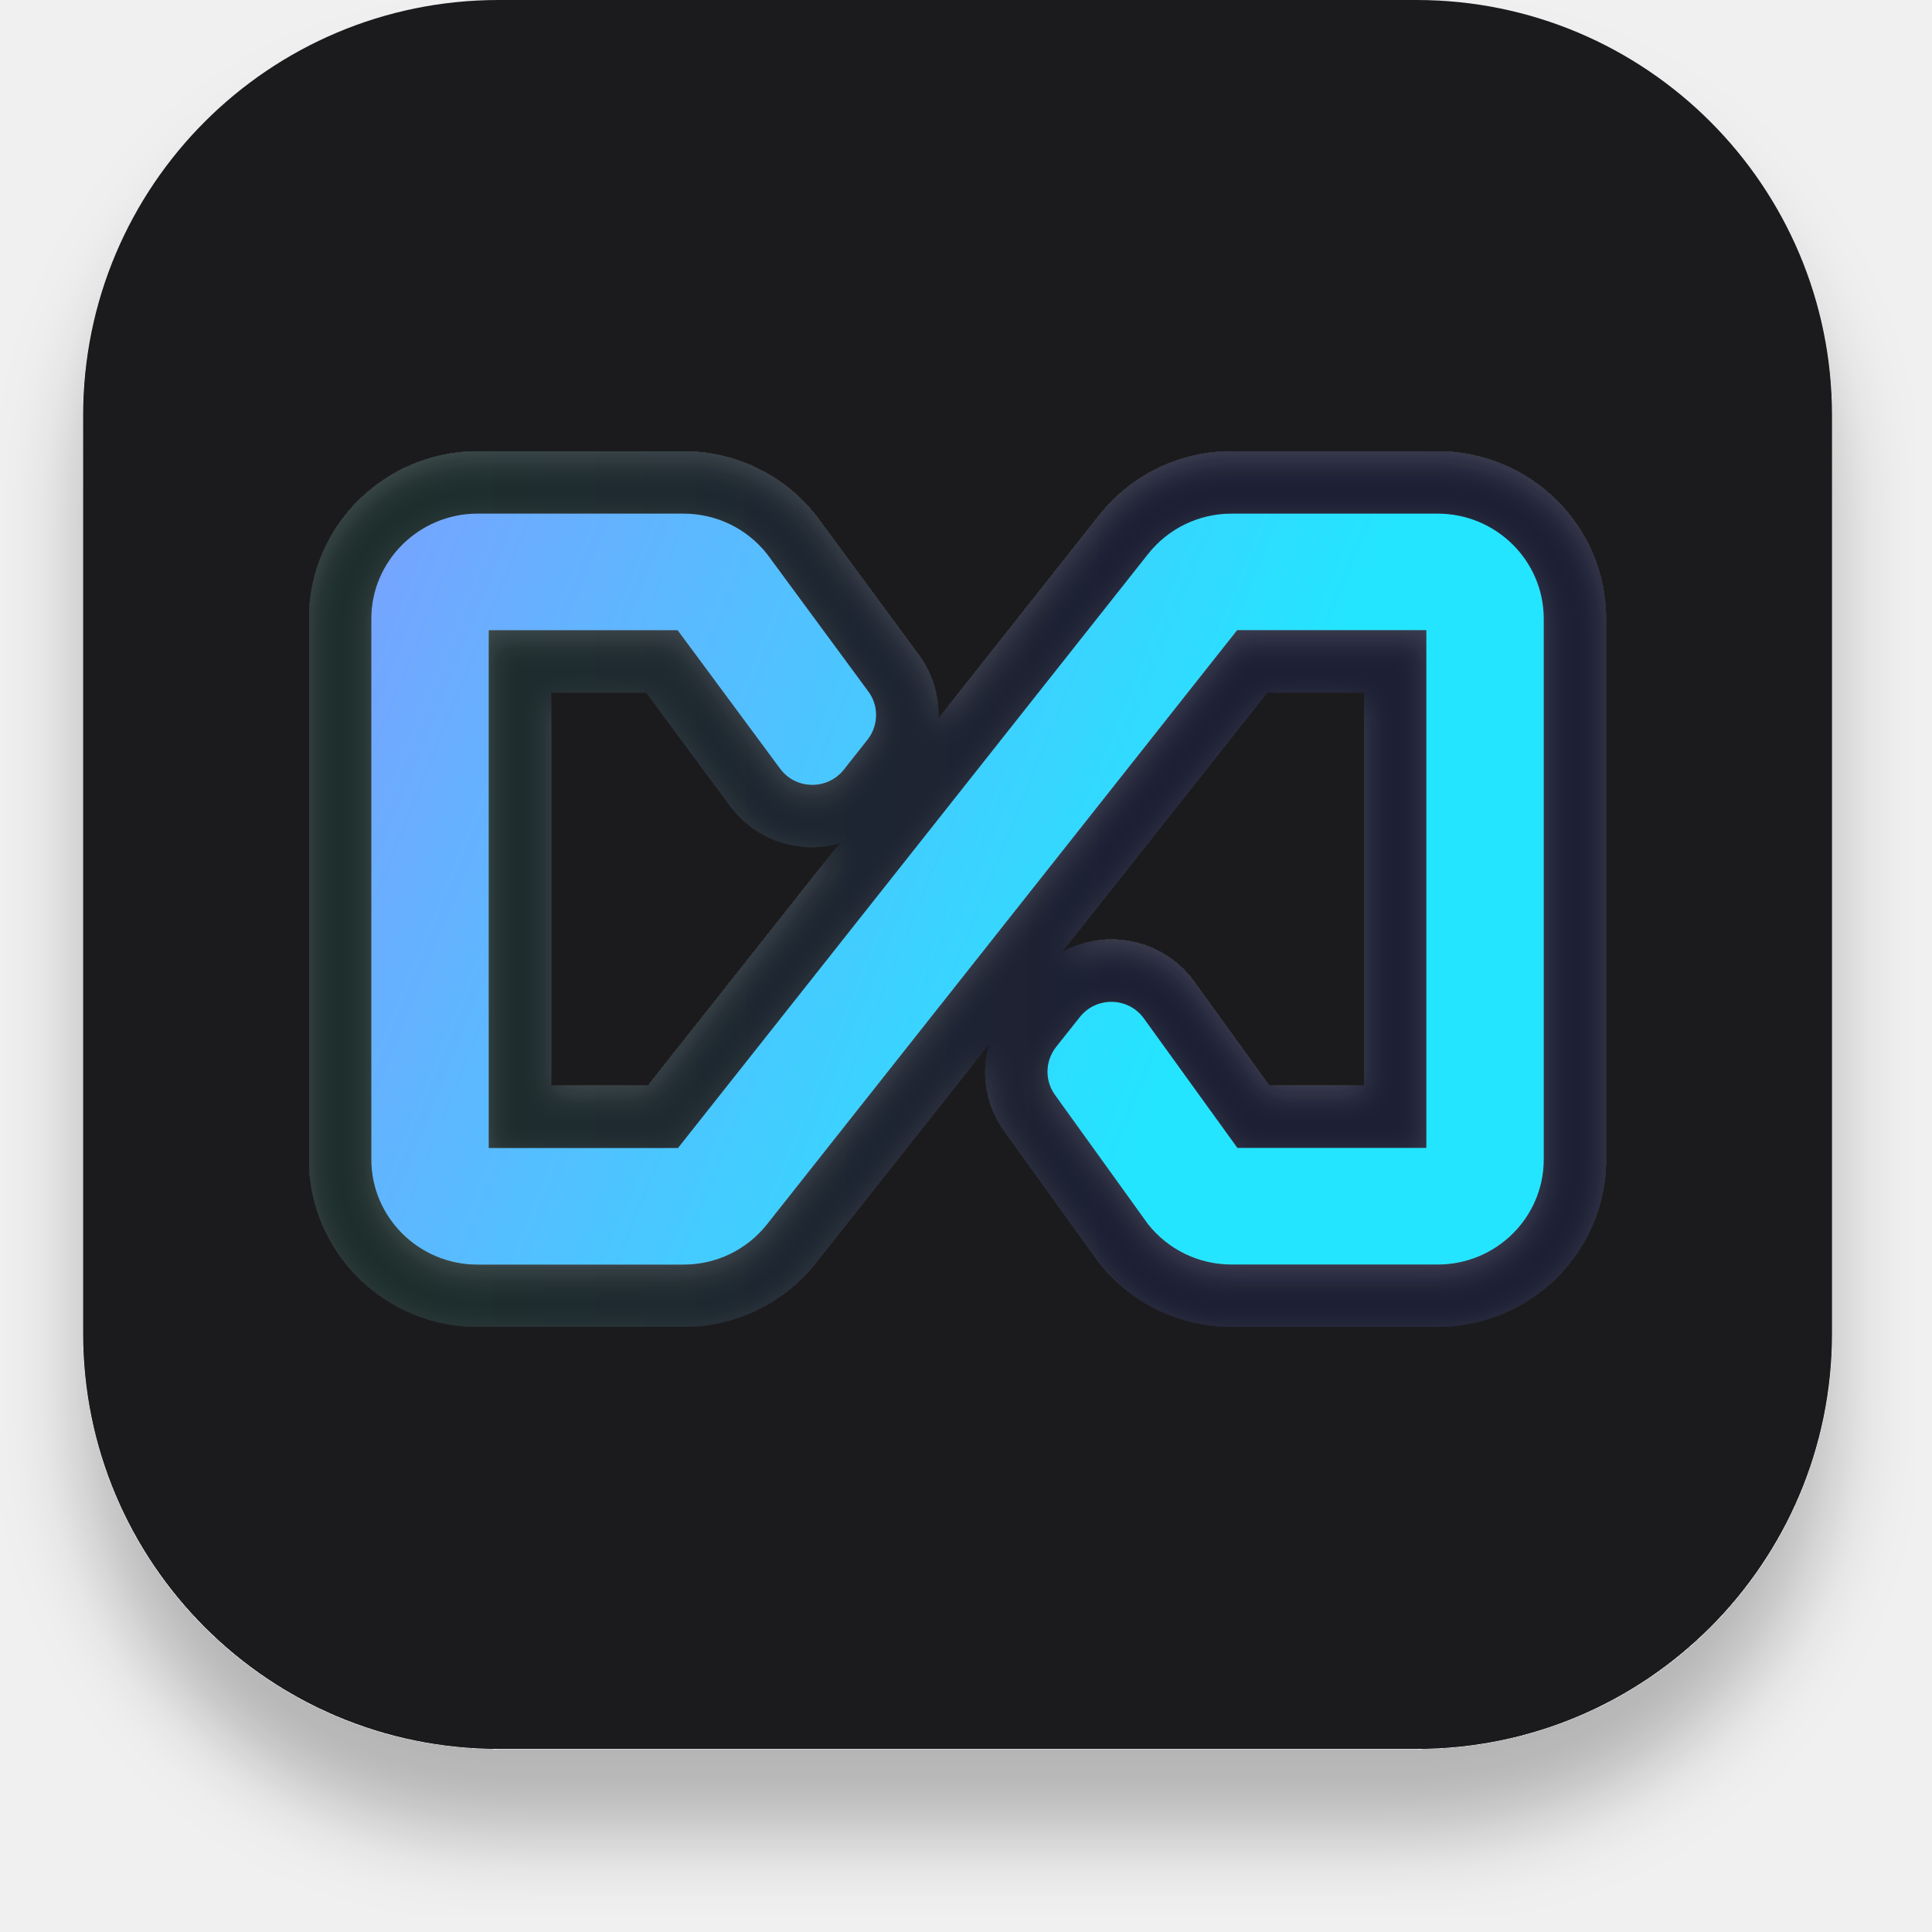
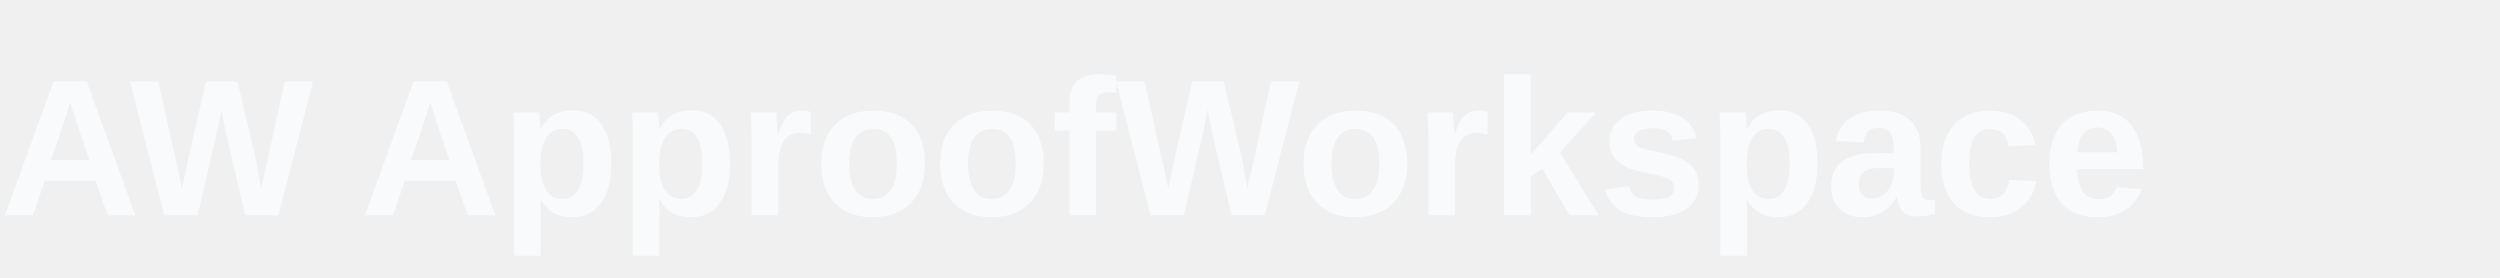
- <svg xmlns="http://www.w3.org/2000/svg" width="93" height="93" viewBox="0 0 93 93" fill="none">
-   <g filter="url(#filter0_d_4703_10188)">
-     <rect x="4" width="84.188" height="84.188" rx="20" fill="#1B1B1E" />
-     <path fill-rule="evenodd" clip-rule="evenodd" d="M50.827 50.41C50.296 51.095 50.283 52.057 50.817 52.751L55.254 58.916L55.268 58.934C56.246 60.164 57.719 60.87 59.29 60.87H69.203C72.014 60.87 74.311 58.611 74.311 55.809V29.785C74.311 26.987 72.014 24.724 69.203 24.724H59.29C57.715 24.724 56.244 25.43 55.267 26.665L46.258 38.05L32.637 55.261H23.526V30.336H32.62L37.578 37.035L37.588 37.048C38.361 38.026 39.843 38.02 40.616 37.051L41.761 35.603L41.768 35.595C42.299 34.908 42.312 33.942 41.769 33.246L36.93 26.678L36.919 26.664C35.942 25.43 34.475 24.724 32.896 24.724H22.983C20.183 24.724 17.875 26.989 17.875 29.785V55.812C17.875 58.608 20.179 60.873 22.983 60.873H32.896C34.474 60.873 35.941 60.167 36.918 58.938L59.552 30.333H68.66V55.258H59.565L55.023 48.969L55.008 48.951C54.237 47.982 52.756 47.982 51.985 48.951L50.834 50.4L50.827 50.41ZM33.256 56.09L40.118 47.42L47.042 38.671L56.051 27.285L33.256 56.09Z" fill="url(#paint0_linear_4703_10188)" />
-     <g filter="url(#filter1_bi_4703_10188)">
-       <mask id="path-3-outside-1_4703_10188" maskUnits="userSpaceOnUse" x="14.875" y="21.724" width="63" height="43" fill="black">
-         <rect fill="white" x="14.875" y="21.724" width="63" height="43" />
-         <path fill-rule="evenodd" clip-rule="evenodd" d="M50.827 50.41C50.296 51.095 50.283 52.057 50.817 52.751L55.254 58.916L55.268 58.934C56.246 60.164 57.719 60.87 59.29 60.87H69.203C72.014 60.87 74.311 58.611 74.311 55.809V29.785C74.311 26.987 72.014 24.724 69.203 24.724H59.29C57.715 24.724 56.244 25.43 55.267 26.665L46.258 38.05L32.637 55.261H23.526V30.336H32.62L37.578 37.035L37.588 37.048C38.361 38.026 39.843 38.02 40.616 37.051L41.761 35.603L41.768 35.595C42.299 34.908 42.312 33.942 41.769 33.246L36.93 26.678L36.919 26.664C35.942 25.43 34.475 24.724 32.896 24.724H22.983C20.183 24.724 17.875 26.989 17.875 29.785V55.812C17.875 58.608 20.179 60.873 22.983 60.873H32.896C34.474 60.873 35.941 60.167 36.918 58.938L59.552 30.333H68.66V55.258H59.565L55.023 48.969L55.008 48.951C54.237 47.982 52.756 47.982 51.985 48.951L50.834 50.4L50.827 50.41ZM33.256 56.09L40.118 47.42L47.042 38.671L56.051 27.285L33.256 56.09Z" />
-       </mask>
-       <path d="M50.817 52.751L53.252 50.998L53.224 50.961L53.196 50.923L50.817 52.751ZM50.827 50.41L53.199 52.246L53.2 52.246L50.827 50.41ZM55.254 58.916L52.819 60.668L52.86 60.726L52.905 60.782L55.254 58.916ZM55.268 58.934L57.617 57.068L57.617 57.068L55.268 58.934ZM55.267 26.665L52.915 24.802L52.914 24.803L55.267 26.665ZM46.258 38.05L48.61 39.912L48.611 39.912L46.258 38.05ZM32.637 55.261V58.261H34.089L34.989 57.123L32.637 55.261ZM23.526 55.261H20.526V58.261H23.526V55.261ZM23.526 30.336V27.336H20.526V30.336H23.526ZM32.62 30.336L35.031 28.552L34.132 27.336H32.62V30.336ZM37.578 37.035L35.166 38.82L35.195 38.858L35.224 38.895L37.578 37.035ZM37.588 37.048L35.234 38.907L35.234 38.907L37.588 37.048ZM40.616 37.051L42.962 38.922L42.969 38.913L40.616 37.051ZM41.761 35.603L44.114 37.464L44.124 37.452L44.133 37.44L41.761 35.603ZM41.768 35.595L44.14 37.432L44.14 37.431L41.768 35.595ZM41.769 33.246L39.354 35.026L39.379 35.06L39.404 35.093L41.769 33.246ZM36.93 26.678L39.345 24.898L39.314 24.856L39.281 24.816L36.93 26.678ZM36.919 26.664L34.567 28.527L34.567 28.527L36.919 26.664ZM36.918 58.938L39.267 60.804L39.27 60.799L36.918 58.938ZM59.552 30.333V27.333H58.1L57.199 28.471L59.552 30.333ZM68.66 30.333H71.66V27.333H68.66V30.333ZM68.66 55.258V58.258H71.66V55.258H68.66ZM59.565 55.258L57.133 57.014L58.031 58.258H59.565V55.258ZM55.023 48.969L57.455 47.212L57.414 47.156L57.37 47.101L55.023 48.969ZM55.008 48.951L52.661 50.819L52.661 50.819L55.008 48.951ZM51.985 48.951L49.638 47.083L49.636 47.085L51.985 48.951ZM50.834 50.4L48.485 48.535L48.473 48.549L48.462 48.564L50.834 50.4ZM33.256 56.09L30.904 54.228L35.609 57.952L33.256 56.09ZM40.118 47.42L37.766 45.558L37.766 45.558L40.118 47.42ZM47.042 38.671L49.395 40.532L49.395 40.532L47.042 38.671ZM56.051 27.285L58.404 29.147L53.699 25.423L56.051 27.285ZM53.196 50.923C53.509 51.331 53.487 51.874 53.199 52.246L48.455 48.573C47.106 50.316 47.058 52.782 48.438 54.578L53.196 50.923ZM57.688 57.163L53.252 50.998L48.382 54.503L52.819 60.668L57.688 57.163ZM57.617 57.068L57.602 57.049L52.905 60.782L52.92 60.801L57.617 57.068ZM59.29 57.87C58.627 57.87 58.021 57.576 57.617 57.068L52.919 60.8C54.47 62.752 56.812 63.87 59.29 63.87V57.87ZM69.203 57.87H59.29V63.87H69.203V57.87ZM71.311 55.809C71.311 56.922 70.39 57.87 69.203 57.87V63.87C73.638 63.87 77.311 60.3 77.311 55.809H71.311ZM71.311 29.785V55.809H77.311V29.785H71.311ZM69.203 27.724C70.388 27.724 71.311 28.674 71.311 29.785H77.311C77.311 25.299 73.64 21.724 69.203 21.724V27.724ZM59.29 27.724H69.203V21.724H59.29V27.724ZM57.619 28.527C58.023 28.016 58.625 27.724 59.29 27.724V21.724C56.805 21.724 54.465 22.844 52.915 24.802L57.619 28.527ZM48.611 39.912L57.62 28.526L52.914 24.803L43.905 36.189L48.611 39.912ZM34.989 57.123L48.61 39.912L43.905 36.188L30.285 53.399L34.989 57.123ZM23.526 58.261H32.637V52.261H23.526V58.261ZM20.526 30.336V55.261H26.526V30.336H20.526ZM32.62 27.336H23.526V33.336H32.62V27.336ZM39.989 35.251L35.031 28.552L30.208 32.121L35.166 38.82L39.989 35.251ZM39.942 35.188L39.932 35.176L35.224 38.895L35.234 38.907L39.942 35.188ZM38.27 35.181C38.691 34.653 39.506 34.636 39.942 35.188L35.234 38.907C37.215 41.416 40.996 41.387 42.962 38.922L38.27 35.181ZM39.409 33.742L38.263 35.19L42.969 38.913L44.114 37.464L39.409 33.742ZM39.396 33.758L39.389 33.767L44.133 37.44L44.14 37.432L39.396 33.758ZM39.404 35.093C39.084 34.682 39.107 34.131 39.396 33.758L44.14 37.431C45.492 35.685 45.541 33.203 44.133 31.4L39.404 35.093ZM34.514 28.457L39.354 35.026L44.184 31.467L39.345 24.898L34.514 28.457ZM34.567 28.527L34.578 28.54L39.281 24.816L39.271 24.802L34.567 28.527ZM32.896 27.724C33.563 27.724 34.162 28.015 34.567 28.527L39.271 24.802C37.721 22.845 35.386 21.724 32.896 21.724V27.724ZM22.983 27.724H32.896V21.724H22.983V27.724ZM20.875 29.785C20.875 28.68 21.806 27.724 22.983 27.724V21.724C18.561 21.724 14.875 25.298 14.875 29.785H20.875ZM20.875 55.812V29.785H14.875V55.812H20.875ZM22.983 57.873C21.803 57.873 20.875 56.918 20.875 55.812H14.875C14.875 60.297 18.555 63.873 22.983 63.873V57.873ZM32.896 57.873H22.983V63.873H32.896V57.873ZM34.569 57.071C34.164 57.581 33.564 57.873 32.896 57.873V63.873C35.385 63.873 37.718 62.753 39.267 60.804L34.569 57.071ZM57.199 28.471L34.565 57.076L39.27 60.799L61.904 32.194L57.199 28.471ZM68.66 27.333H59.552V33.333H68.66V27.333ZM71.66 55.258V30.333H65.66V55.258H71.66ZM59.565 58.258H68.66V52.258H59.565V58.258ZM52.591 50.725L57.133 57.014L61.997 53.501L57.455 47.212L52.591 50.725ZM52.661 50.819L52.676 50.837L57.37 47.101L57.356 47.083L52.661 50.819ZM54.333 50.819C53.902 51.359 53.091 51.359 52.661 50.819L57.356 47.083C55.384 44.605 51.61 44.605 49.638 47.083L54.333 50.819ZM53.184 52.266L54.335 50.816L49.636 47.085L48.485 48.535L53.184 52.266ZM53.2 52.246L53.207 52.236L48.462 48.564L48.454 48.574L53.2 52.246ZM35.609 57.952L42.471 49.281L37.766 45.558L30.904 54.228L35.609 57.952ZM42.471 49.281L49.395 40.532L44.69 36.809L37.766 45.558L42.471 49.281ZM49.395 40.532L58.404 29.147L53.699 25.424L44.69 36.809L49.395 40.532ZM53.699 25.423L30.904 54.228L35.609 57.951L58.404 29.147L53.699 25.423Z" fill="url(#paint1_linear_4703_10188)" fill-opacity="0.1" mask="url(#path-3-outside-1_4703_10188)" />
-     </g>
-   </g>
-   <defs>
-     <filter id="filter0_d_4703_10188" x="0" y="0" width="92.188" height="92.188" filterUnits="userSpaceOnUse" color-interpolation-filters="sRGB">
-       <feFlood flood-opacity="0" result="BackgroundImageFix" />
-       <feColorMatrix in="SourceAlpha" type="matrix" values="0 0 0 0 0 0 0 0 0 0 0 0 0 0 0 0 0 0 127 0" result="hardAlpha" />
-       <feOffset dy="4" />
-       <feGaussianBlur stdDeviation="2" />
-       <feComposite in2="hardAlpha" operator="out" />
-       <feColorMatrix type="matrix" values="0 0 0 0 0 0 0 0 0 0 0 0 0 0 0 0 0 0 0.25 0" />
-       <feBlend mode="normal" in2="BackgroundImageFix" result="effect1_dropShadow_4703_10188" />
-       <feBlend mode="normal" in="SourceGraphic" in2="effect1_dropShadow_4703_10188" result="shape" />
-     </filter>
-     <filter id="filter1_bi_4703_10188" x="12.226" y="19.074" width="67.737" height="47.449" filterUnits="userSpaceOnUse" color-interpolation-filters="sRGB">
-       <feFlood flood-opacity="0" result="BackgroundImageFix" />
-       <feGaussianBlur in="BackgroundImageFix" stdDeviation="1.325" />
-       <feComposite in2="SourceAlpha" operator="in" result="effect1_backgroundBlur_4703_10188" />
-       <feBlend mode="normal" in="SourceGraphic" in2="effect1_backgroundBlur_4703_10188" result="shape" />
-       <feColorMatrix in="SourceAlpha" type="matrix" values="0 0 0 0 0 0 0 0 0 0 0 0 0 0 0 0 0 0 127 0" result="hardAlpha" />
-       <feOffset dy="0.442" />
-       <feGaussianBlur stdDeviation="0.662" />
-       <feComposite in2="hardAlpha" operator="arithmetic" k2="-1" k3="1" />
-       <feColorMatrix type="matrix" values="0 0 0 0 1 0 0 0 0 1 0 0 0 0 1 0 0 0 0.15 0" />
-       <feBlend mode="normal" in2="shape" result="effect2_innerShadow_4703_10188" />
-     </filter>
-     <linearGradient id="paint0_linear_4703_10188" x1="18.875" y1="25.724" x2="77.525" y2="49.462" gradientUnits="userSpaceOnUse">
-       <stop stop-color="#75A5FF" />
-       <stop offset="0.703" stop-color="#23E5FF" />
-     </linearGradient>
-     <linearGradient id="paint1_linear_4703_10188" x1="19.639" y1="26.367" x2="74.311" y2="26.367" gradientUnits="userSpaceOnUse">
-       <stop stop-color="#3CDEB6" />
-       <stop offset="0.656" stop-color="#364AFF" />
-     </linearGradient>
-   </defs>
+ <svg xmlns="http://www.w3.org/2000/svg" width="360" height="40" viewBox="0 0 360 40">
+   <text x="0" y="31" fill="#f8fafc" font-family="Arial,sans-serif" font-weight="700" font-size="28">AW ApproofWorkspace</text>
</svg>
